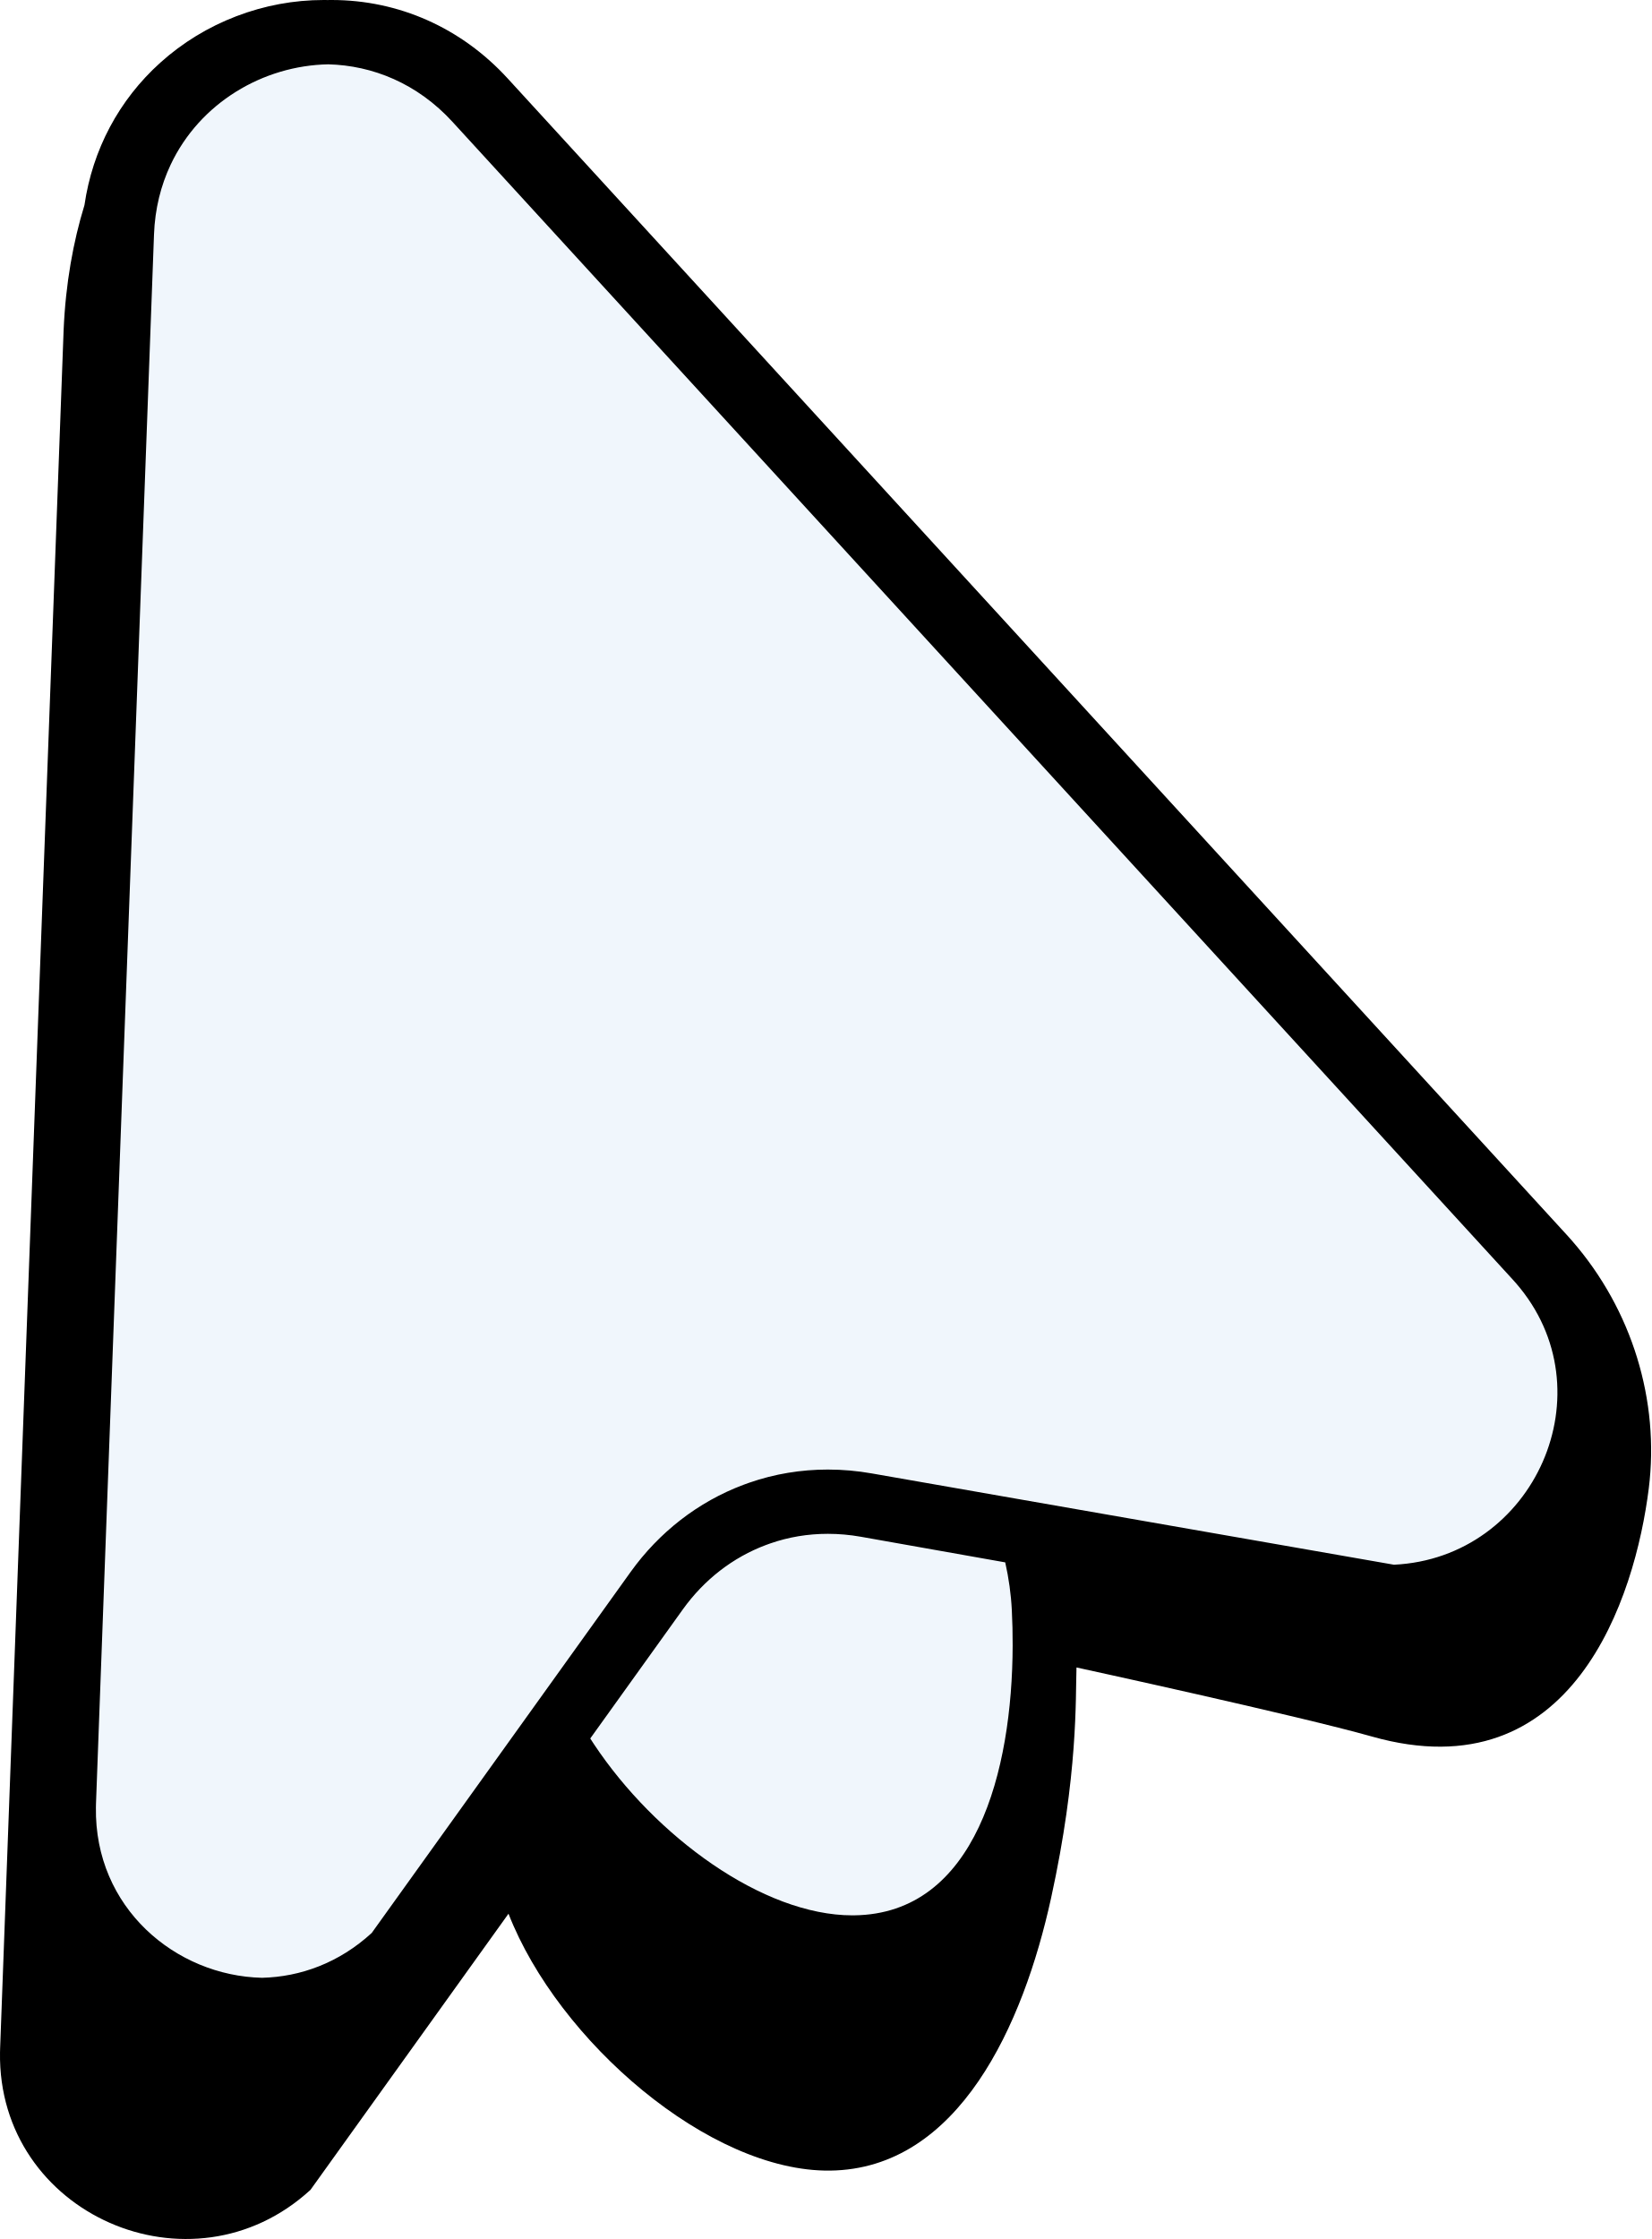
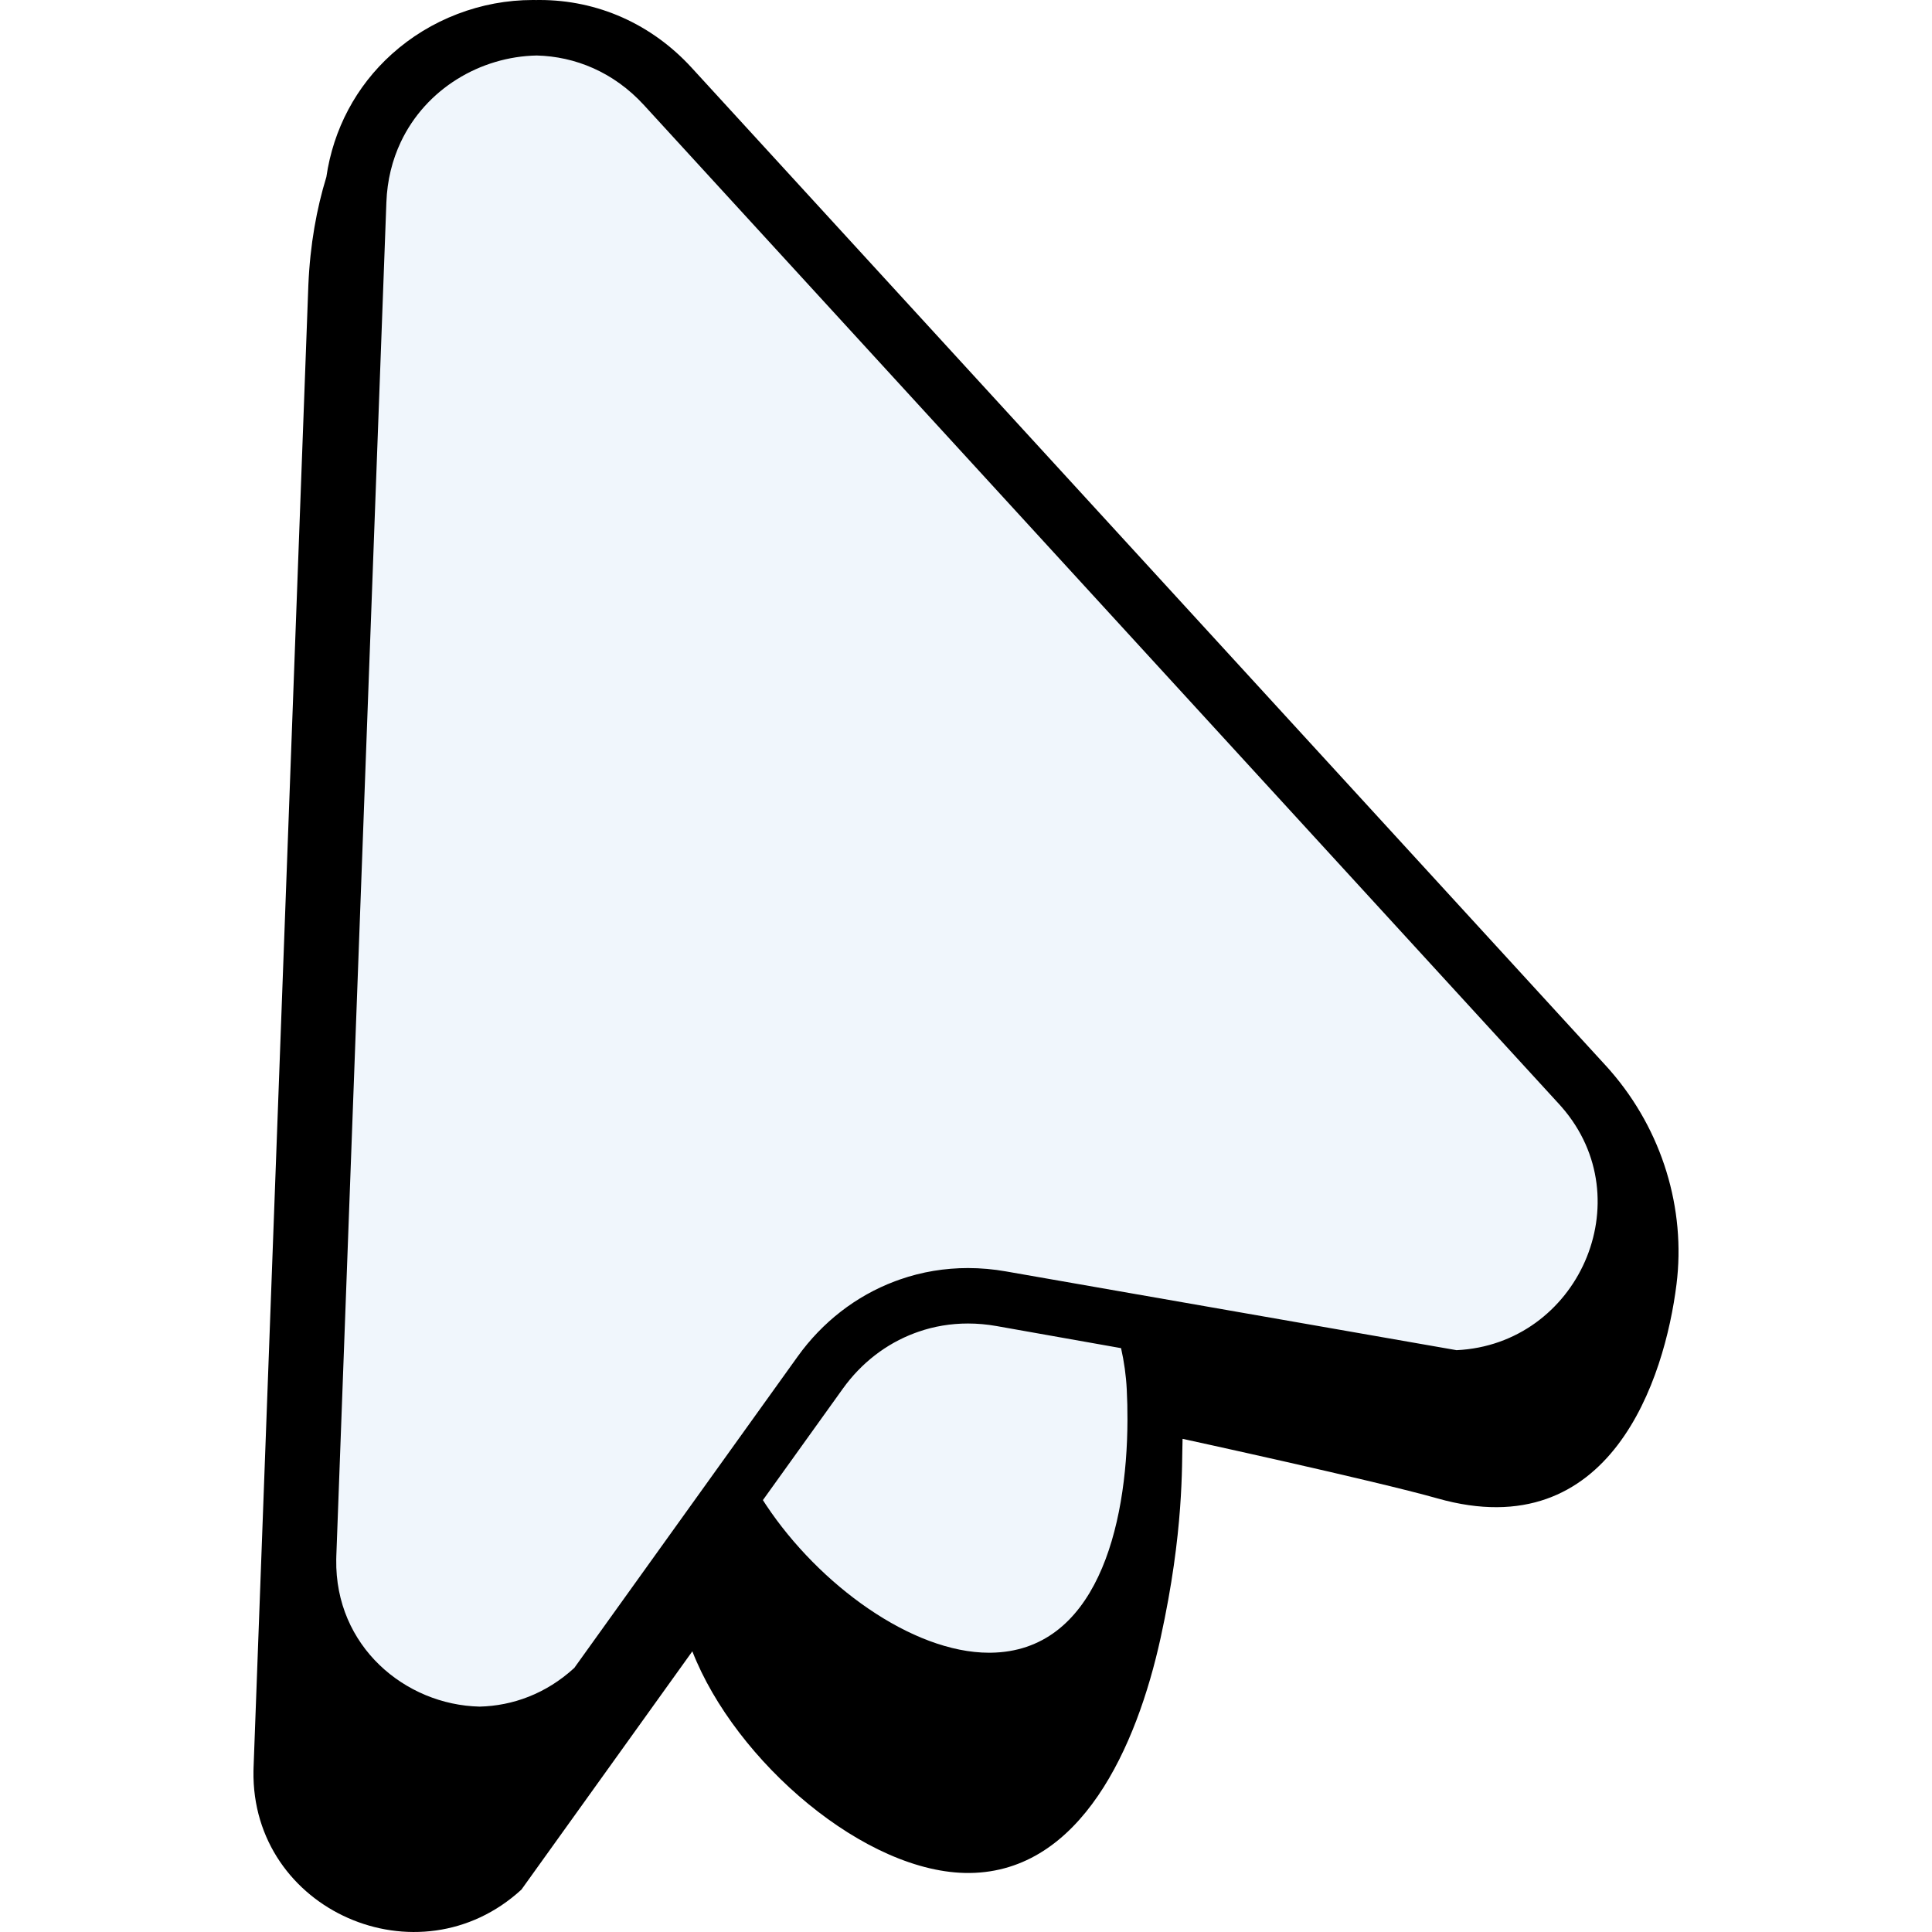
- <svg xmlns="http://www.w3.org/2000/svg" id="Camada_2" data-name="Camada 2" viewBox="0 0 1139.47 1544.8">
+ <svg xmlns="http://www.w3.org/2000/svg" id="Camada_2" data-name="Camada 2" viewBox="0 0 1139.47 1544.8" width="32" height="32">
  <defs>
    <style>
      .cls-1 {
        fill: #f0f6fc;
      }
    </style>
  </defs>
  <g id="Camada_1-2" data-name="Camada 1">
    <path class="cls-1" d="M708.2,1129.15c4.62,91.7-17.02,209.51-108.83,210.57s-212.15-119.66-213.2-211.47c-1.06-91.81,72.52-167.1,164.33-168.15,91.81-1.06,153.43,84.22,157.7,169.05Z" />
    <path class="cls-1" d="M103.58,161.77l-40.01,1082.54c-.03.9-.06,1.8-.07,2.7-1.61,101.9,120.61,155.55,195.71,86.66l178.7-249.12c19.5-27.19,46.44-48.32,77.77-60.07,1.32-.5,2.65-.98,3.98-1.44,27.2-9.51,56.47-11.44,84.84-6.4l355.6,63.1c99.97-1.12,154.36-119.05,88.72-194.46-.7-.81-1.42-1.61-2.15-2.41L314.95,84.05C241.44,3.8,107.6,53.01,103.58,161.77Z" />
    <path d="M1084.96,856.15c-.95-1.1-1.94-2.2-2.91-3.27L350.34,54.11C318.38,19.22,275.23,0,228.83,0c-.93,0-1.86.02-2.8.03-.86-.01-1.73-.03-2.6-.03-20.62,0-40.92,3.77-60.34,11.2-19.46,7.45-37.1,18.22-52.44,32.02-28.61,25.73-46.81,60.14-52.37,98.32-7.72,25.12-13.02,54.01-14.39,86.53L.09,1413.11c-.03.98-.06,1.97-.08,2.94-1.76,111.56,132.03,170.28,214.24,94.86l136.67-190.54c34.36,88.05,138.77,178.19,221.86,177.24,89.02-1.03,133.47-100.94,152.56-187.94,18.77-85.6,16.84-137.84,17.56-159.2,0,0,153.51,33.38,203.87,47.65,138.68,39.28,181.68-96.09,191.07-171.19,7.54-60.3-11.34-123.05-52.89-170.78ZM601.81,1016.62c-10.1-1.79-20.31-2.7-30.5-2.7-18.44,0-36.82,2.98-54.34,9.11-1.33.47-2.66.95-3.98,1.44-31.33,11.74-58.27,32.88-77.77,60.07l-178.7,249.12c-22.53,20.66-49.29,30.3-75.68,30.92-59.64-1.36-115.74-48.32-114.65-117.57.01-.9.03-1.79.06-2.7L106.28,161.76c.65-17.72,4.76-33.87,11.48-48.12,20.11-42.65,63.71-68.42,108.78-69.26,30.58.78,61.44,13.17,85.71,39.67l731.72,798.79c.73.8,1.45,1.6,2.15,2.41,64.63,74.25,12.9,189.72-84.14,194.33l-360.18-62.96ZM698.84,1135.24c-.23,86.91-25.54,185.28-109.41,186.25-.39,0-.8.01-1.2.01-61.77,0-136.11-54.55-178.33-118.1-.87-1.31-1.71-2.62-2.56-3.94l63.91-89.09c14.71-20.5,34.52-35.85,57.31-44.39,1.01-.38,2.04-.75,3.05-1.1,12.57-4.39,25.92-6.62,39.71-6.62,7.55,0,15.2.68,22.75,2.02l99.65,17.68c2.45,10.87,4,21.93,4.55,32.98.4,7.94.61,16.07.57,24.3h0Z" />
  </g>
</svg>
